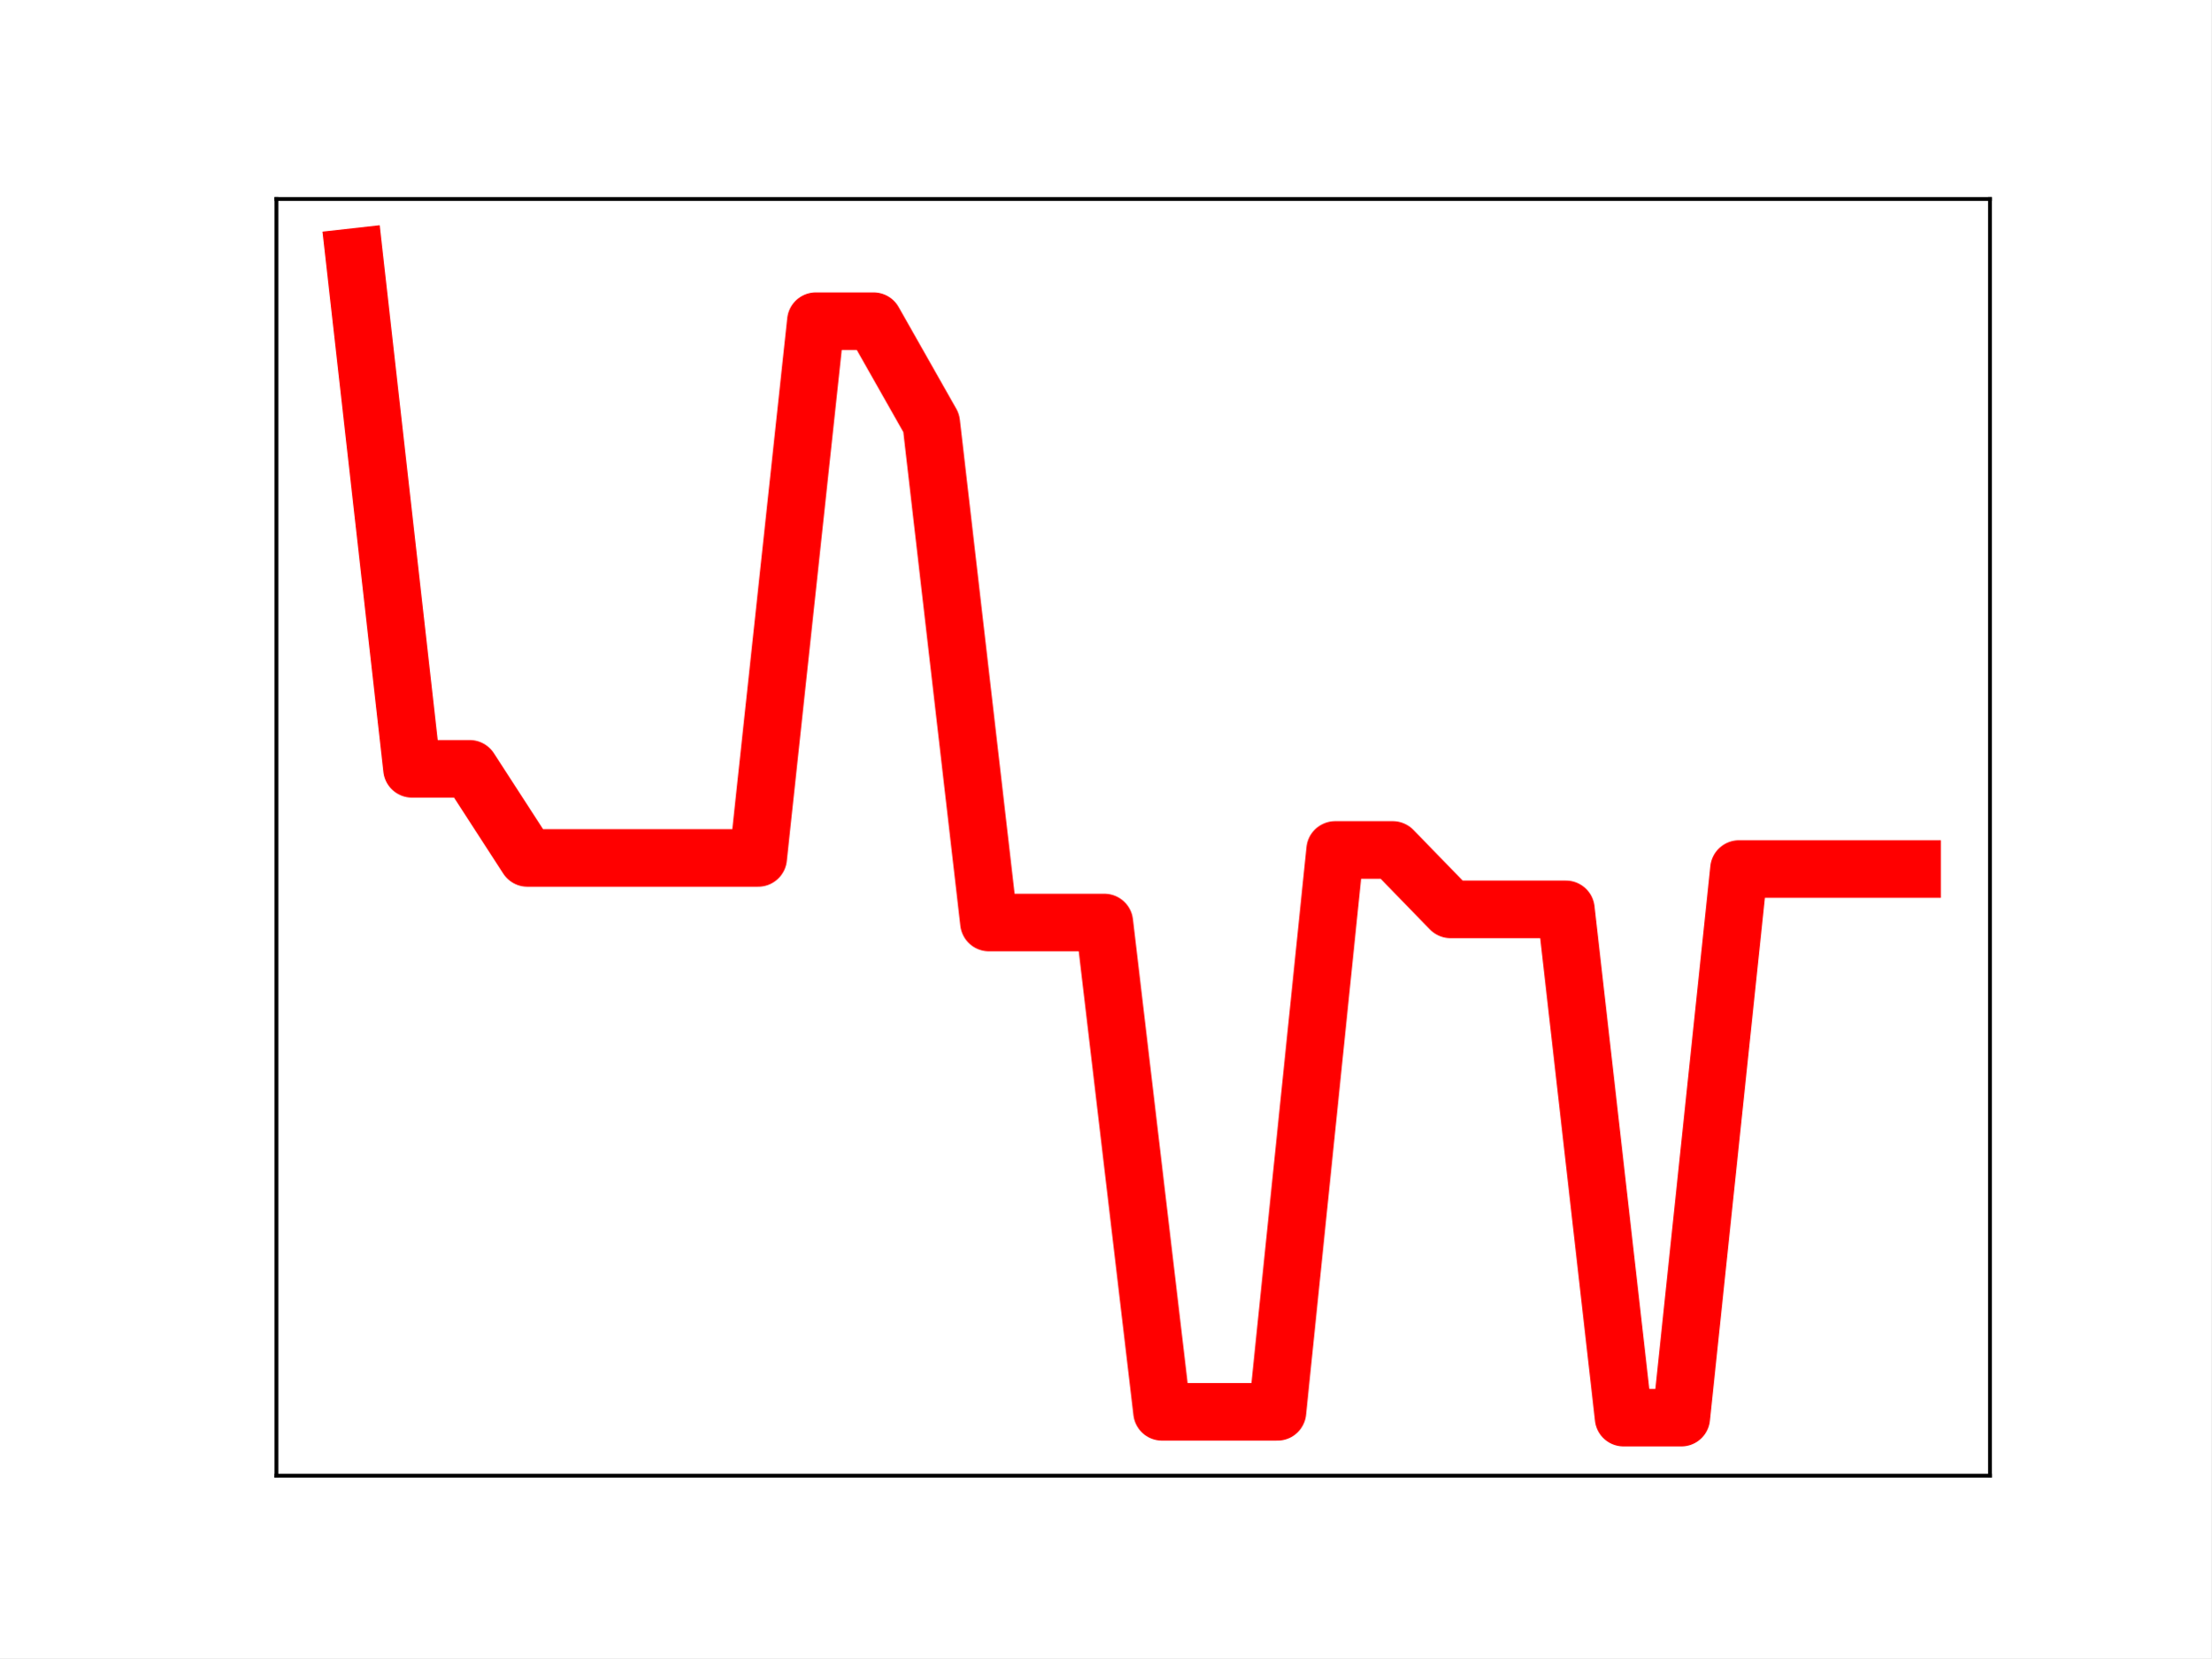
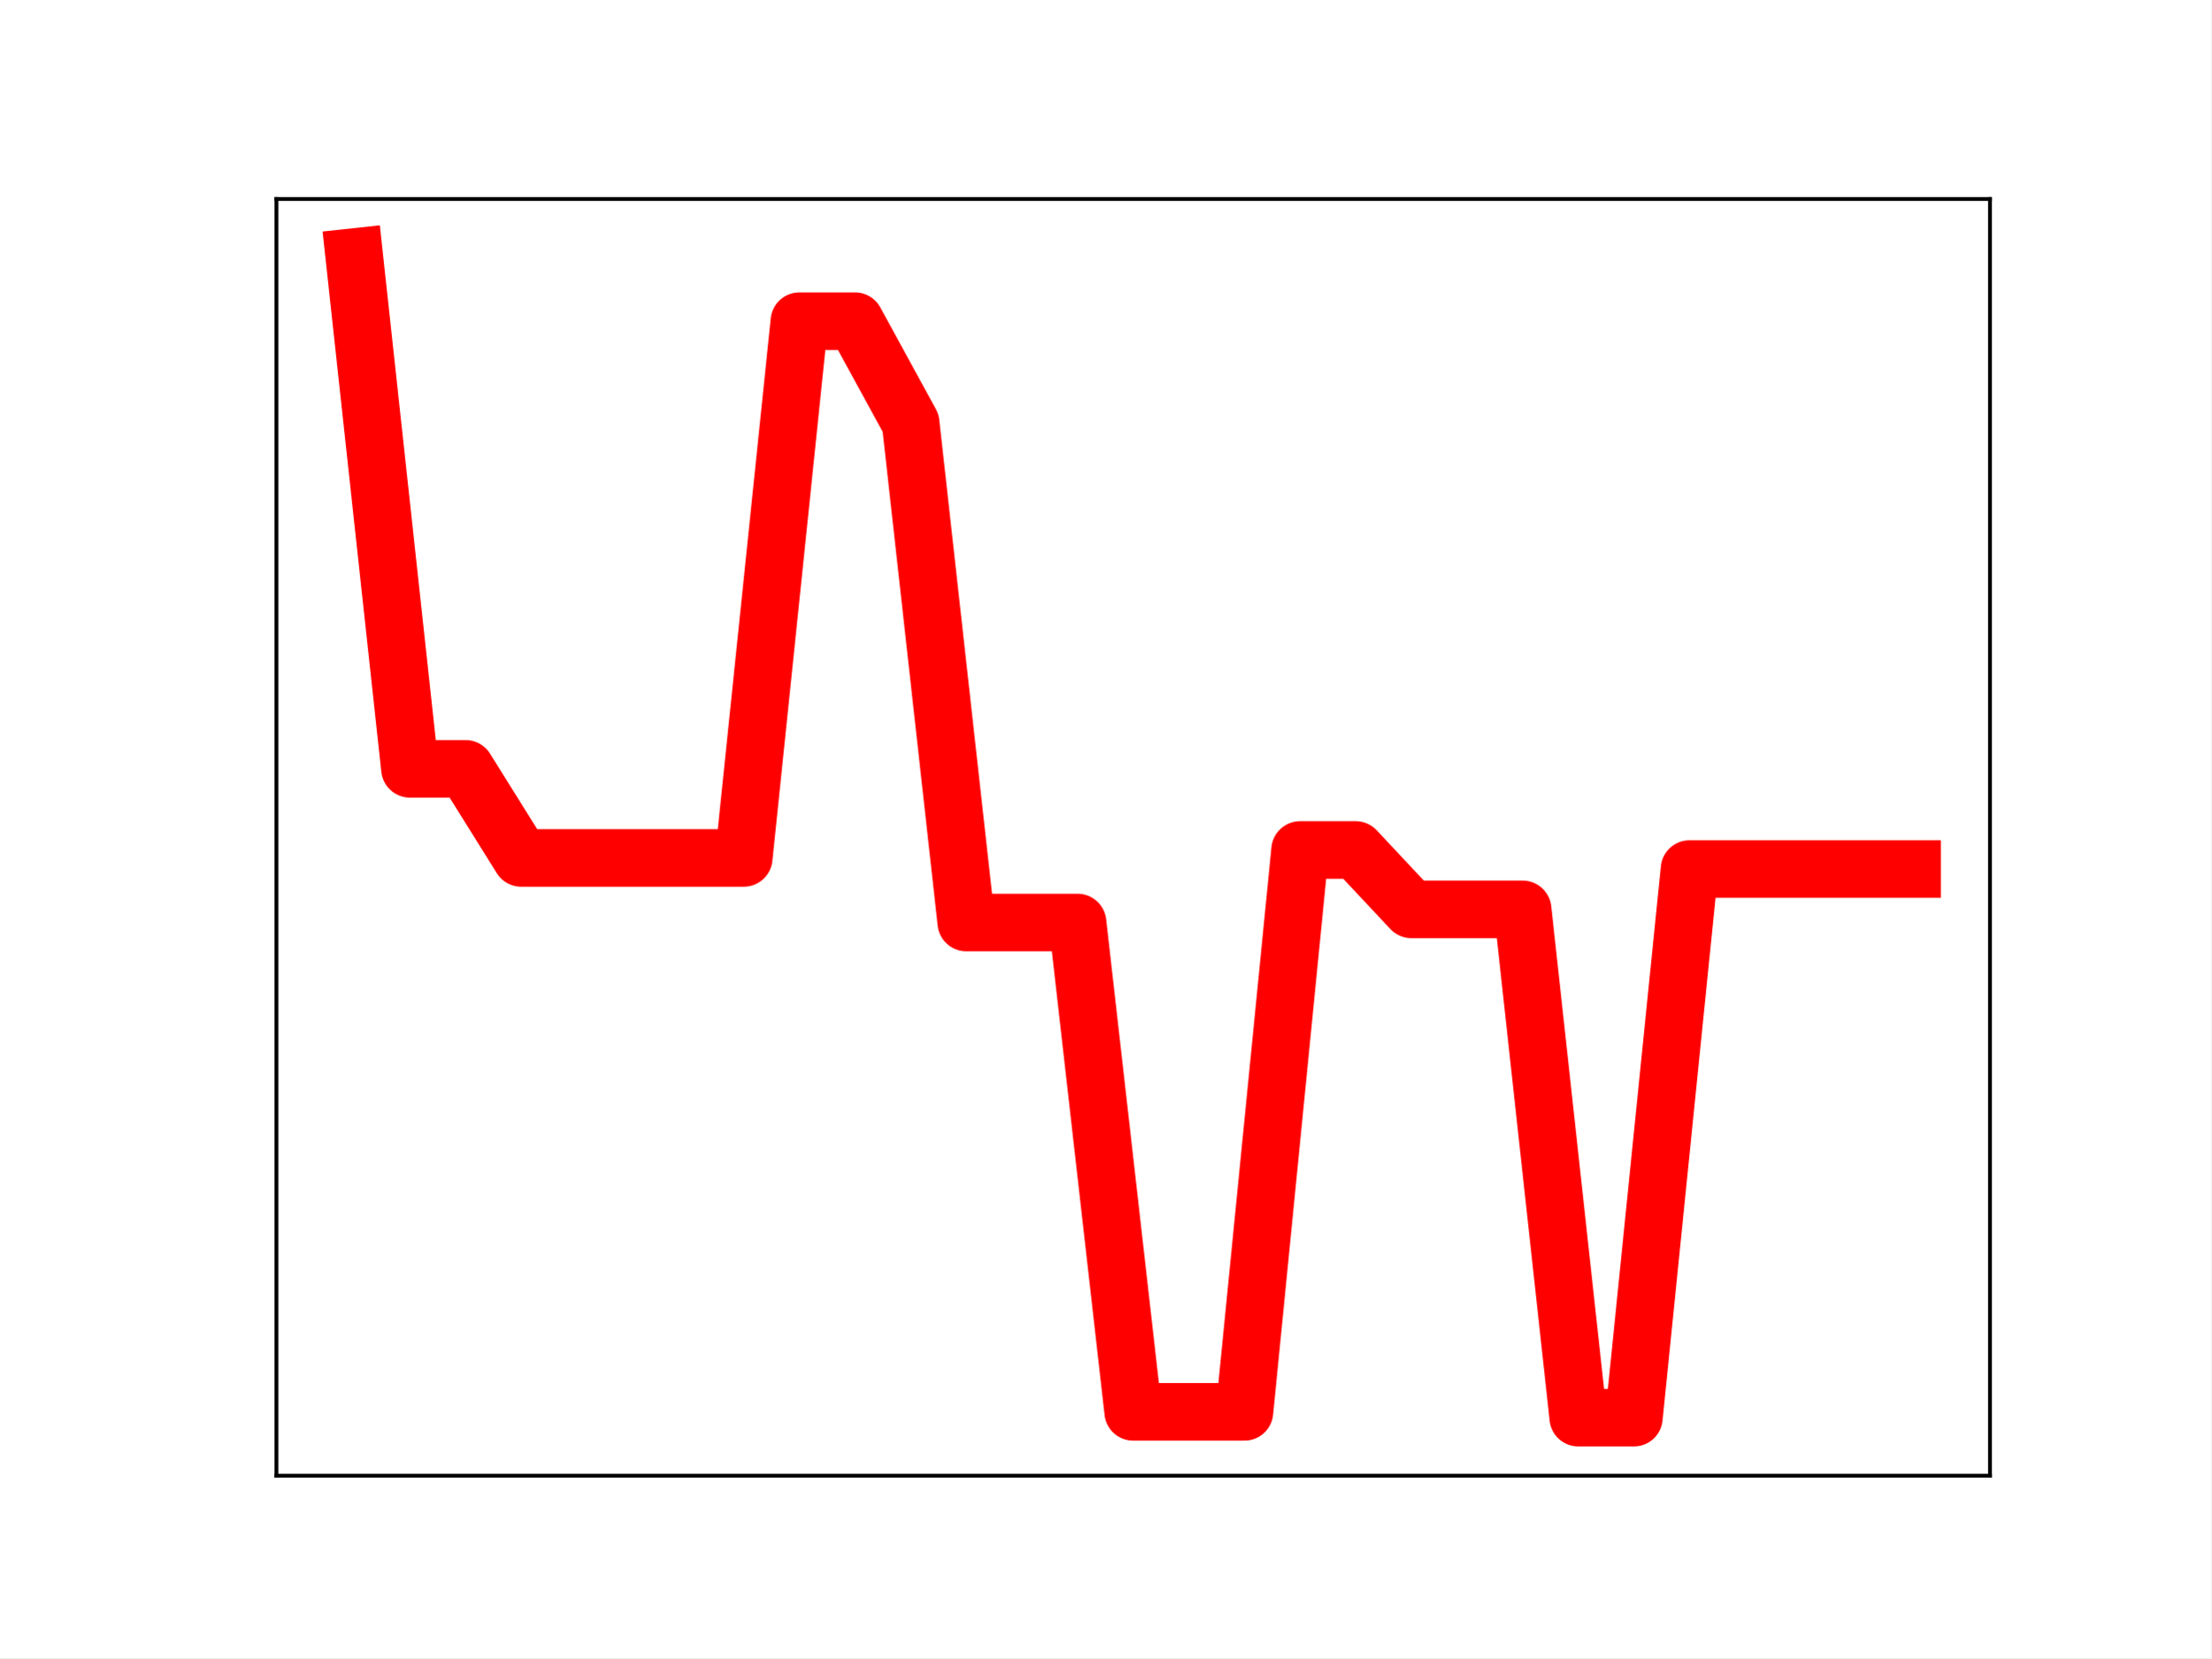
<svg xmlns="http://www.w3.org/2000/svg" xmlns:xlink="http://www.w3.org/1999/xlink" height="345.6pt" version="1.1" viewBox="0 0 460.8 345.6" width="460.8pt">
  <defs>
    <style type="text/css">
*{stroke-linecap:butt;stroke-linejoin:round;}
  </style>
  </defs>
  <g id="figure_1">
    <g id="patch_1">
      <path d="M 0 345.6  L 460.8 345.6  L 460.8 0  L 0 0  z " style="fill:#ffffff;" />
    </g>
    <g id="axes_1">
      <g id="patch_2">
        <path d="M 57.6 307.584  L 414.72 307.584  L 414.72 41.472  L 57.6 41.472  z " style="fill:#ffffff;" />
      </g>
      <g id="line2d_1">
-         <path clip-path="url(#p3105efe997)" d="M 73.833 53.568  L 85.857 160.246  L 97.881 160.246  L 109.905 178.819  L 121.93 178.819  L 133.954 178.819  L 145.978 178.819  L 158.002 178.819  L 170.027 66.943  L 182.051 66.943  L 194.075 88.165  L 206.099 192.284  L 218.124 192.284  L 230.148 192.284  L 242.172 294.28  L 254.196 294.28  L 266.221 294.28  L 278.245 177.163  L 290.269 177.163  L 302.293 189.539  L 314.318 189.539  L 326.342 189.539  L 338.366 295.488  L 350.39 295.488  L 362.415 181.135  L 374.439 181.135  L 386.463 181.135  L 398.487 181.135  " style="fill:none;stroke:#ff0000;stroke-linecap:square;stroke-width:12;" />
+         <path clip-path="url(#pb567e7276c)" d="M 73.833 53.568  L 85.428 160.246  L 97.022 160.246  L 108.617 178.819  L 120.212 178.819  L 131.807 178.819  L 143.402 178.819  L 154.996 178.819  L 166.591 66.943  L 178.186 66.943  L 189.781 88.165  L 201.376 192.284  L 212.97 192.284  L 224.565 192.284  L 236.16 294.28  L 247.755 294.28  L 259.35 294.28  L 270.944 177.163  L 282.539 177.163  L 294.134 189.539  L 305.729 189.539  L 317.324 189.539  L 328.918 295.488  L 340.513 295.488  L 352.108 181.135  L 363.703 181.135  L 375.298 181.135  L 386.892 181.135  L 398.487 181.135  " style="fill:none;stroke:#ff0000;stroke-linecap:square;stroke-width:12;" />
        <defs>
-           <path d="M 0 3  C 0.796 3 1.559 2.684 2.121 2.121  C 2.684 1.559 3 0.796 3 0  C 3 -0.796 2.684 -1.559 2.121 -2.121  C 1.559 -2.684 0.796 -3 0 -3  C -0.796 -3 -1.559 -2.684 -2.121 -2.121  C -2.684 -1.559 -3 -0.796 -3 0  C -3 0.796 -2.684 1.559 -2.121 2.121  C -1.559 2.684 -0.796 3 0 3  z " id="m8bcfdbc5a7" style="stroke:#ff0000;" />
+           <path d="M 0 3  C 0.796 3 1.559 2.684 2.121 2.121  C 2.684 1.559 3 0.796 3 0  C 3 -0.796 2.684 -1.559 2.121 -2.121  C 1.559 -2.684 0.796 -3 0 -3  C -0.796 -3 -1.559 -2.684 -2.121 -2.121  C -2.684 -1.559 -3 -0.796 -3 0  C -3 0.796 -2.684 1.559 -2.121 2.121  C -1.559 2.684 -0.796 3 0 3  z " id="m576d00abd1" style="stroke:#ff0000;" />
        </defs>
-         <g clip-path="url(#p3105efe997)">
-           <use style="fill:#ff0000;stroke:#ff0000;" x="73.833" xlink:href="#m8bcfdbc5a7" y="53.568" />
-           <use style="fill:#ff0000;stroke:#ff0000;" x="85.857" xlink:href="#m8bcfdbc5a7" y="160.246" />
-           <use style="fill:#ff0000;stroke:#ff0000;" x="97.881" xlink:href="#m8bcfdbc5a7" y="160.246" />
-           <use style="fill:#ff0000;stroke:#ff0000;" x="109.905" xlink:href="#m8bcfdbc5a7" y="178.819" />
-           <use style="fill:#ff0000;stroke:#ff0000;" x="121.93" xlink:href="#m8bcfdbc5a7" y="178.819" />
-           <use style="fill:#ff0000;stroke:#ff0000;" x="133.954" xlink:href="#m8bcfdbc5a7" y="178.819" />
-           <use style="fill:#ff0000;stroke:#ff0000;" x="145.978" xlink:href="#m8bcfdbc5a7" y="178.819" />
-           <use style="fill:#ff0000;stroke:#ff0000;" x="158.002" xlink:href="#m8bcfdbc5a7" y="178.819" />
-           <use style="fill:#ff0000;stroke:#ff0000;" x="170.027" xlink:href="#m8bcfdbc5a7" y="66.943" />
-           <use style="fill:#ff0000;stroke:#ff0000;" x="182.051" xlink:href="#m8bcfdbc5a7" y="66.943" />
-           <use style="fill:#ff0000;stroke:#ff0000;" x="194.075" xlink:href="#m8bcfdbc5a7" y="88.165" />
-           <use style="fill:#ff0000;stroke:#ff0000;" x="206.099" xlink:href="#m8bcfdbc5a7" y="192.284" />
-           <use style="fill:#ff0000;stroke:#ff0000;" x="218.124" xlink:href="#m8bcfdbc5a7" y="192.284" />
-           <use style="fill:#ff0000;stroke:#ff0000;" x="230.148" xlink:href="#m8bcfdbc5a7" y="192.284" />
-           <use style="fill:#ff0000;stroke:#ff0000;" x="242.172" xlink:href="#m8bcfdbc5a7" y="294.28" />
-           <use style="fill:#ff0000;stroke:#ff0000;" x="254.196" xlink:href="#m8bcfdbc5a7" y="294.28" />
-           <use style="fill:#ff0000;stroke:#ff0000;" x="266.221" xlink:href="#m8bcfdbc5a7" y="294.28" />
-           <use style="fill:#ff0000;stroke:#ff0000;" x="278.245" xlink:href="#m8bcfdbc5a7" y="177.163" />
-           <use style="fill:#ff0000;stroke:#ff0000;" x="290.269" xlink:href="#m8bcfdbc5a7" y="177.163" />
-           <use style="fill:#ff0000;stroke:#ff0000;" x="302.293" xlink:href="#m8bcfdbc5a7" y="189.539" />
-           <use style="fill:#ff0000;stroke:#ff0000;" x="314.318" xlink:href="#m8bcfdbc5a7" y="189.539" />
-           <use style="fill:#ff0000;stroke:#ff0000;" x="326.342" xlink:href="#m8bcfdbc5a7" y="189.539" />
-           <use style="fill:#ff0000;stroke:#ff0000;" x="338.366" xlink:href="#m8bcfdbc5a7" y="295.488" />
-           <use style="fill:#ff0000;stroke:#ff0000;" x="350.39" xlink:href="#m8bcfdbc5a7" y="295.488" />
-           <use style="fill:#ff0000;stroke:#ff0000;" x="362.415" xlink:href="#m8bcfdbc5a7" y="181.135" />
-           <use style="fill:#ff0000;stroke:#ff0000;" x="374.439" xlink:href="#m8bcfdbc5a7" y="181.135" />
-           <use style="fill:#ff0000;stroke:#ff0000;" x="386.463" xlink:href="#m8bcfdbc5a7" y="181.135" />
-           <use style="fill:#ff0000;stroke:#ff0000;" x="398.487" xlink:href="#m8bcfdbc5a7" y="181.135" />
+         <g clip-path="url(#pb567e7276c)">
+           <use style="fill:#ff0000;stroke:#ff0000;" x="73.833" xlink:href="#m576d00abd1" y="53.568" />
+           <use style="fill:#ff0000;stroke:#ff0000;" x="85.428" xlink:href="#m576d00abd1" y="160.246" />
+           <use style="fill:#ff0000;stroke:#ff0000;" x="97.022" xlink:href="#m576d00abd1" y="160.246" />
+           <use style="fill:#ff0000;stroke:#ff0000;" x="108.617" xlink:href="#m576d00abd1" y="178.819" />
+           <use style="fill:#ff0000;stroke:#ff0000;" x="120.212" xlink:href="#m576d00abd1" y="178.819" />
+           <use style="fill:#ff0000;stroke:#ff0000;" x="131.807" xlink:href="#m576d00abd1" y="178.819" />
+           <use style="fill:#ff0000;stroke:#ff0000;" x="143.402" xlink:href="#m576d00abd1" y="178.819" />
+           <use style="fill:#ff0000;stroke:#ff0000;" x="154.996" xlink:href="#m576d00abd1" y="178.819" />
+           <use style="fill:#ff0000;stroke:#ff0000;" x="166.591" xlink:href="#m576d00abd1" y="66.943" />
+           <use style="fill:#ff0000;stroke:#ff0000;" x="178.186" xlink:href="#m576d00abd1" y="66.943" />
+           <use style="fill:#ff0000;stroke:#ff0000;" x="189.781" xlink:href="#m576d00abd1" y="88.165" />
+           <use style="fill:#ff0000;stroke:#ff0000;" x="201.376" xlink:href="#m576d00abd1" y="192.284" />
+           <use style="fill:#ff0000;stroke:#ff0000;" x="212.97" xlink:href="#m576d00abd1" y="192.284" />
+           <use style="fill:#ff0000;stroke:#ff0000;" x="224.565" xlink:href="#m576d00abd1" y="192.284" />
+           <use style="fill:#ff0000;stroke:#ff0000;" x="236.16" xlink:href="#m576d00abd1" y="294.28" />
+           <use style="fill:#ff0000;stroke:#ff0000;" x="247.755" xlink:href="#m576d00abd1" y="294.28" />
+           <use style="fill:#ff0000;stroke:#ff0000;" x="259.35" xlink:href="#m576d00abd1" y="294.28" />
+           <use style="fill:#ff0000;stroke:#ff0000;" x="270.944" xlink:href="#m576d00abd1" y="177.163" />
+           <use style="fill:#ff0000;stroke:#ff0000;" x="282.539" xlink:href="#m576d00abd1" y="177.163" />
+           <use style="fill:#ff0000;stroke:#ff0000;" x="294.134" xlink:href="#m576d00abd1" y="189.539" />
+           <use style="fill:#ff0000;stroke:#ff0000;" x="305.729" xlink:href="#m576d00abd1" y="189.539" />
+           <use style="fill:#ff0000;stroke:#ff0000;" x="317.324" xlink:href="#m576d00abd1" y="189.539" />
+           <use style="fill:#ff0000;stroke:#ff0000;" x="328.918" xlink:href="#m576d00abd1" y="295.488" />
+           <use style="fill:#ff0000;stroke:#ff0000;" x="340.513" xlink:href="#m576d00abd1" y="295.488" />
+           <use style="fill:#ff0000;stroke:#ff0000;" x="352.108" xlink:href="#m576d00abd1" y="181.135" />
+           <use style="fill:#ff0000;stroke:#ff0000;" x="363.703" xlink:href="#m576d00abd1" y="181.135" />
+           <use style="fill:#ff0000;stroke:#ff0000;" x="375.298" xlink:href="#m576d00abd1" y="181.135" />
+           <use style="fill:#ff0000;stroke:#ff0000;" x="386.892" xlink:href="#m576d00abd1" y="181.135" />
+           <use style="fill:#ff0000;stroke:#ff0000;" x="398.487" xlink:href="#m576d00abd1" y="181.135" />
        </g>
      </g>
      <g id="patch_3">
        <path d="M 57.6 307.584  L 57.6 41.472  " style="fill:none;stroke:#000000;stroke-linecap:square;stroke-linejoin:miter;stroke-width:0.8;" />
      </g>
      <g id="patch_4">
        <path d="M 414.72 307.584  L 414.72 41.472  " style="fill:none;stroke:#000000;stroke-linecap:square;stroke-linejoin:miter;stroke-width:0.8;" />
      </g>
      <g id="patch_5">
        <path d="M 57.6 307.584  L 414.72 307.584  " style="fill:none;stroke:#000000;stroke-linecap:square;stroke-linejoin:miter;stroke-width:0.8;" />
      </g>
      <g id="patch_6">
        <path d="M 57.6 41.472  L 414.72 41.472  " style="fill:none;stroke:#000000;stroke-linecap:square;stroke-linejoin:miter;stroke-width:0.8;" />
      </g>
    </g>
  </g>
  <defs>
-     <clipPath id="p3105efe997">
+     <clipPath id="pb567e7276c">
      <rect height="266.112" width="357.12" x="57.6" y="41.472" />
    </clipPath>
  </defs>
</svg>
